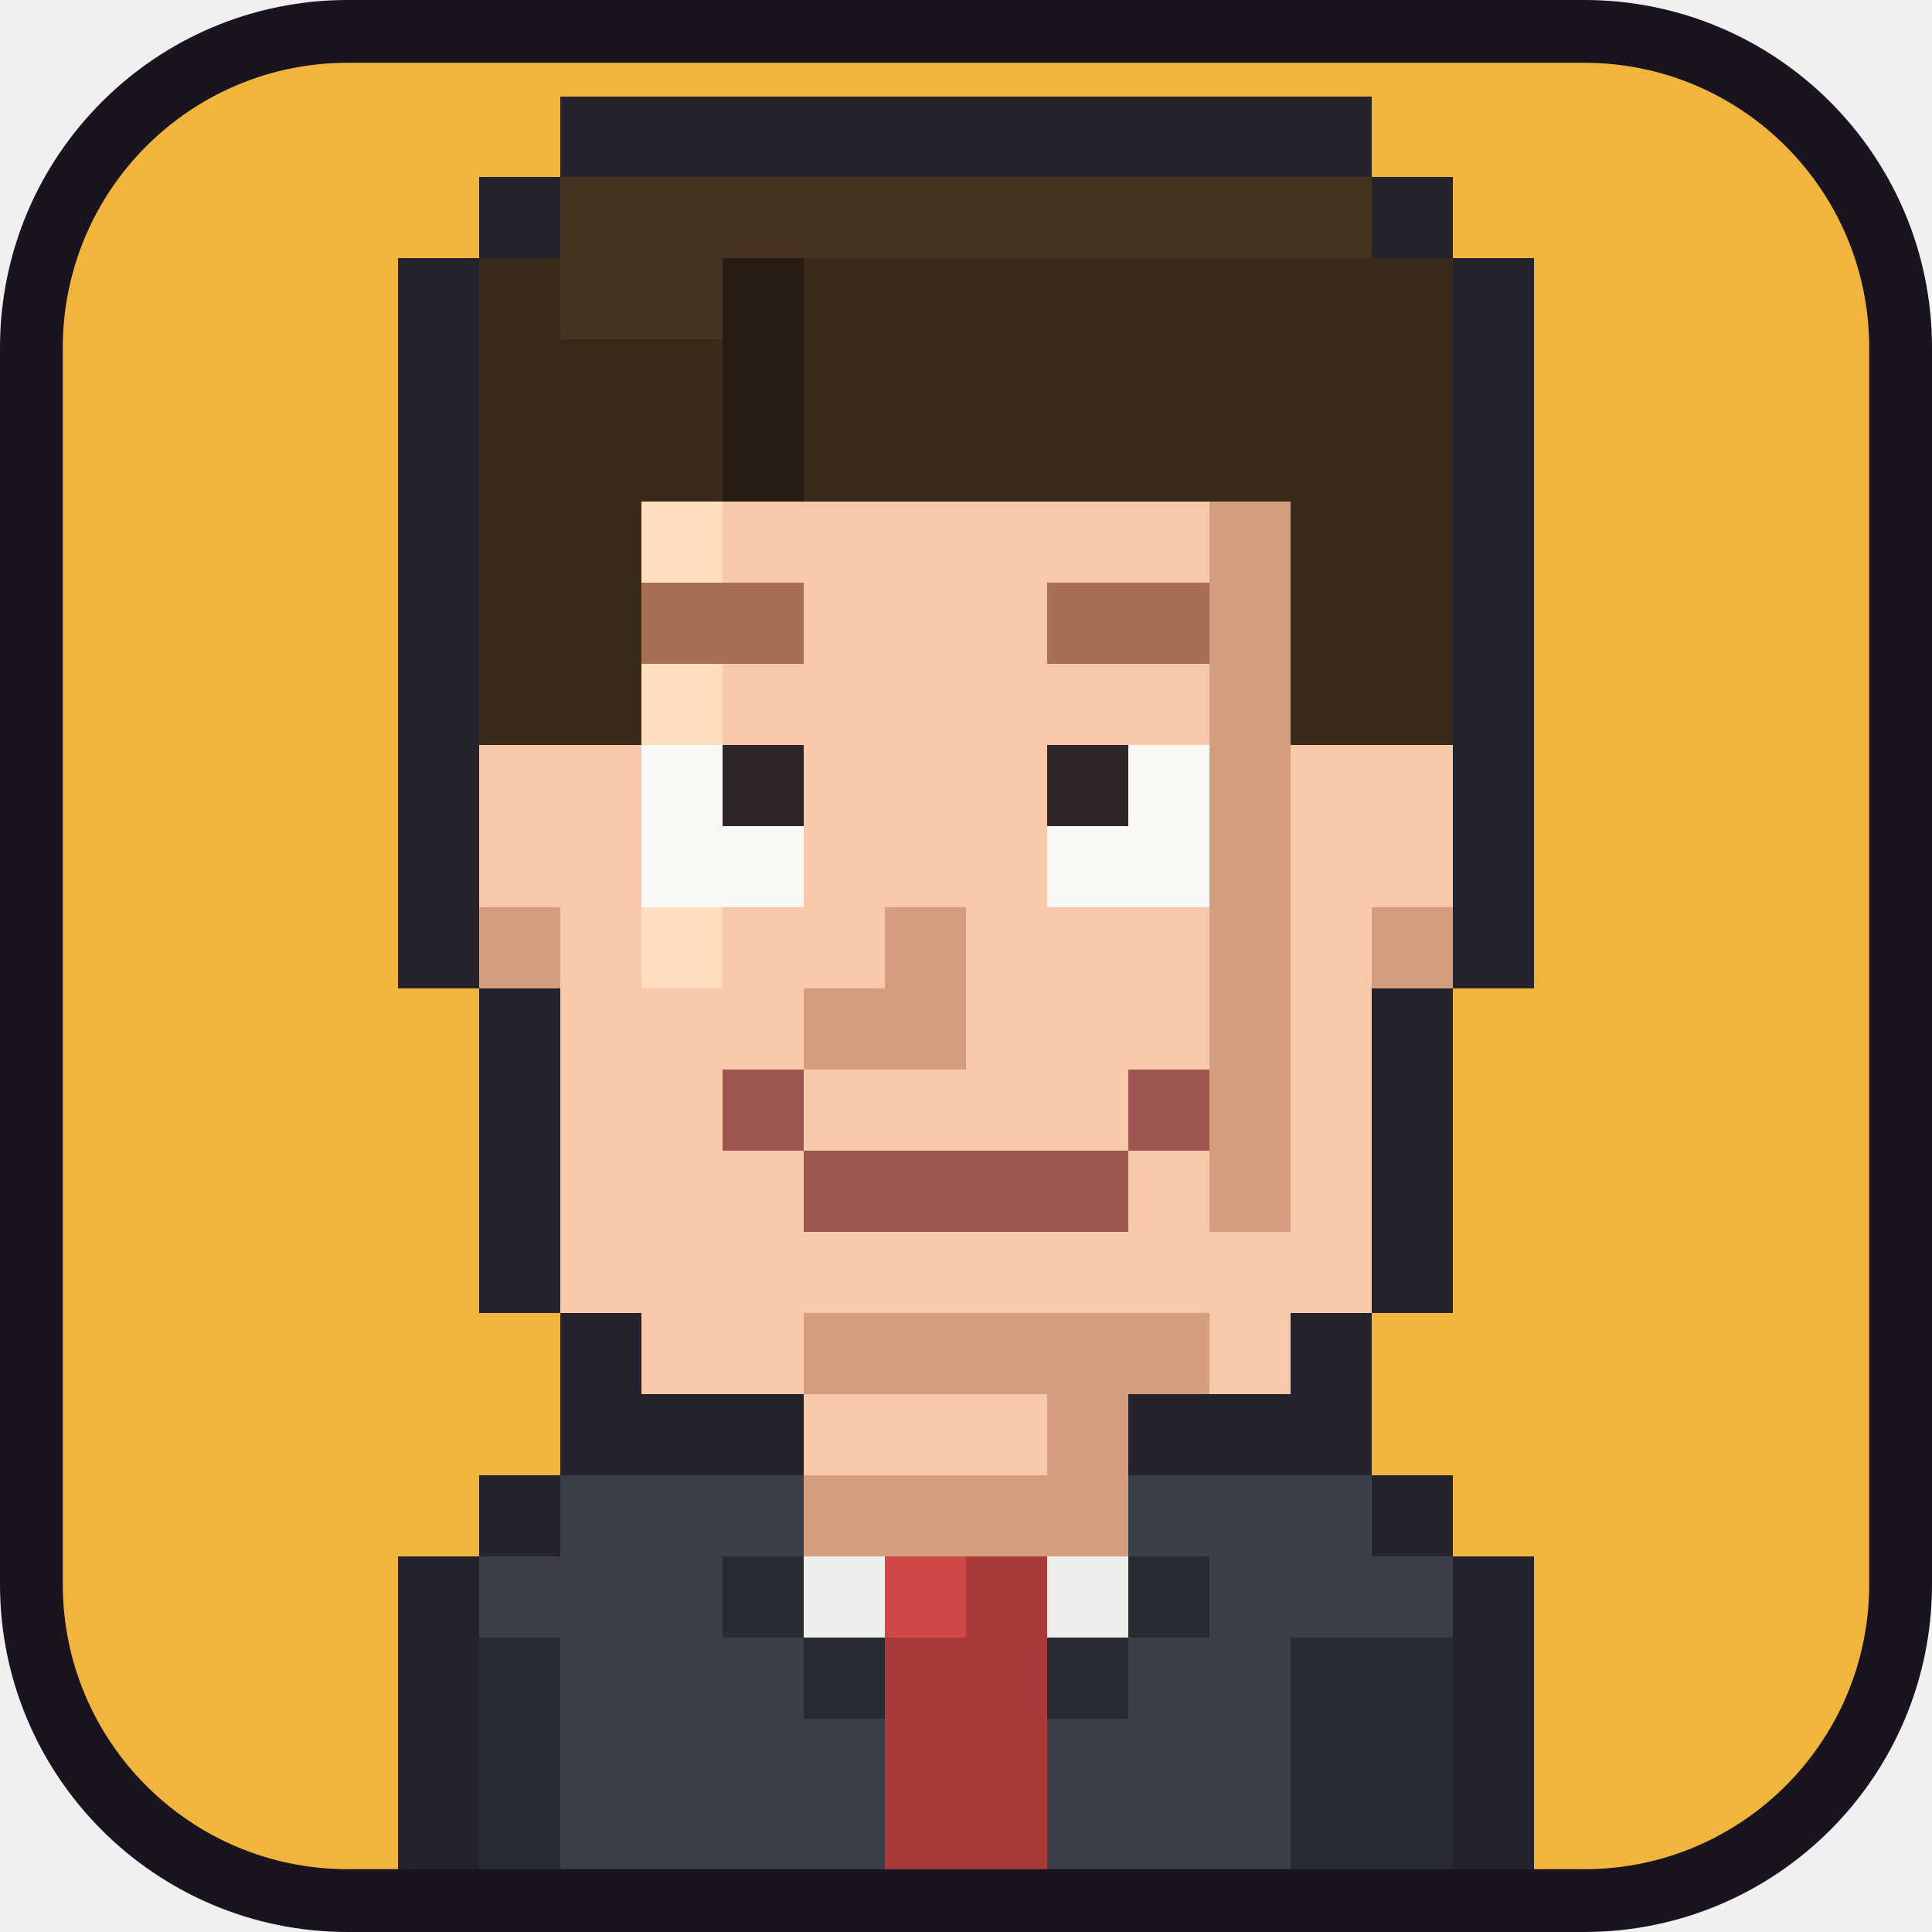
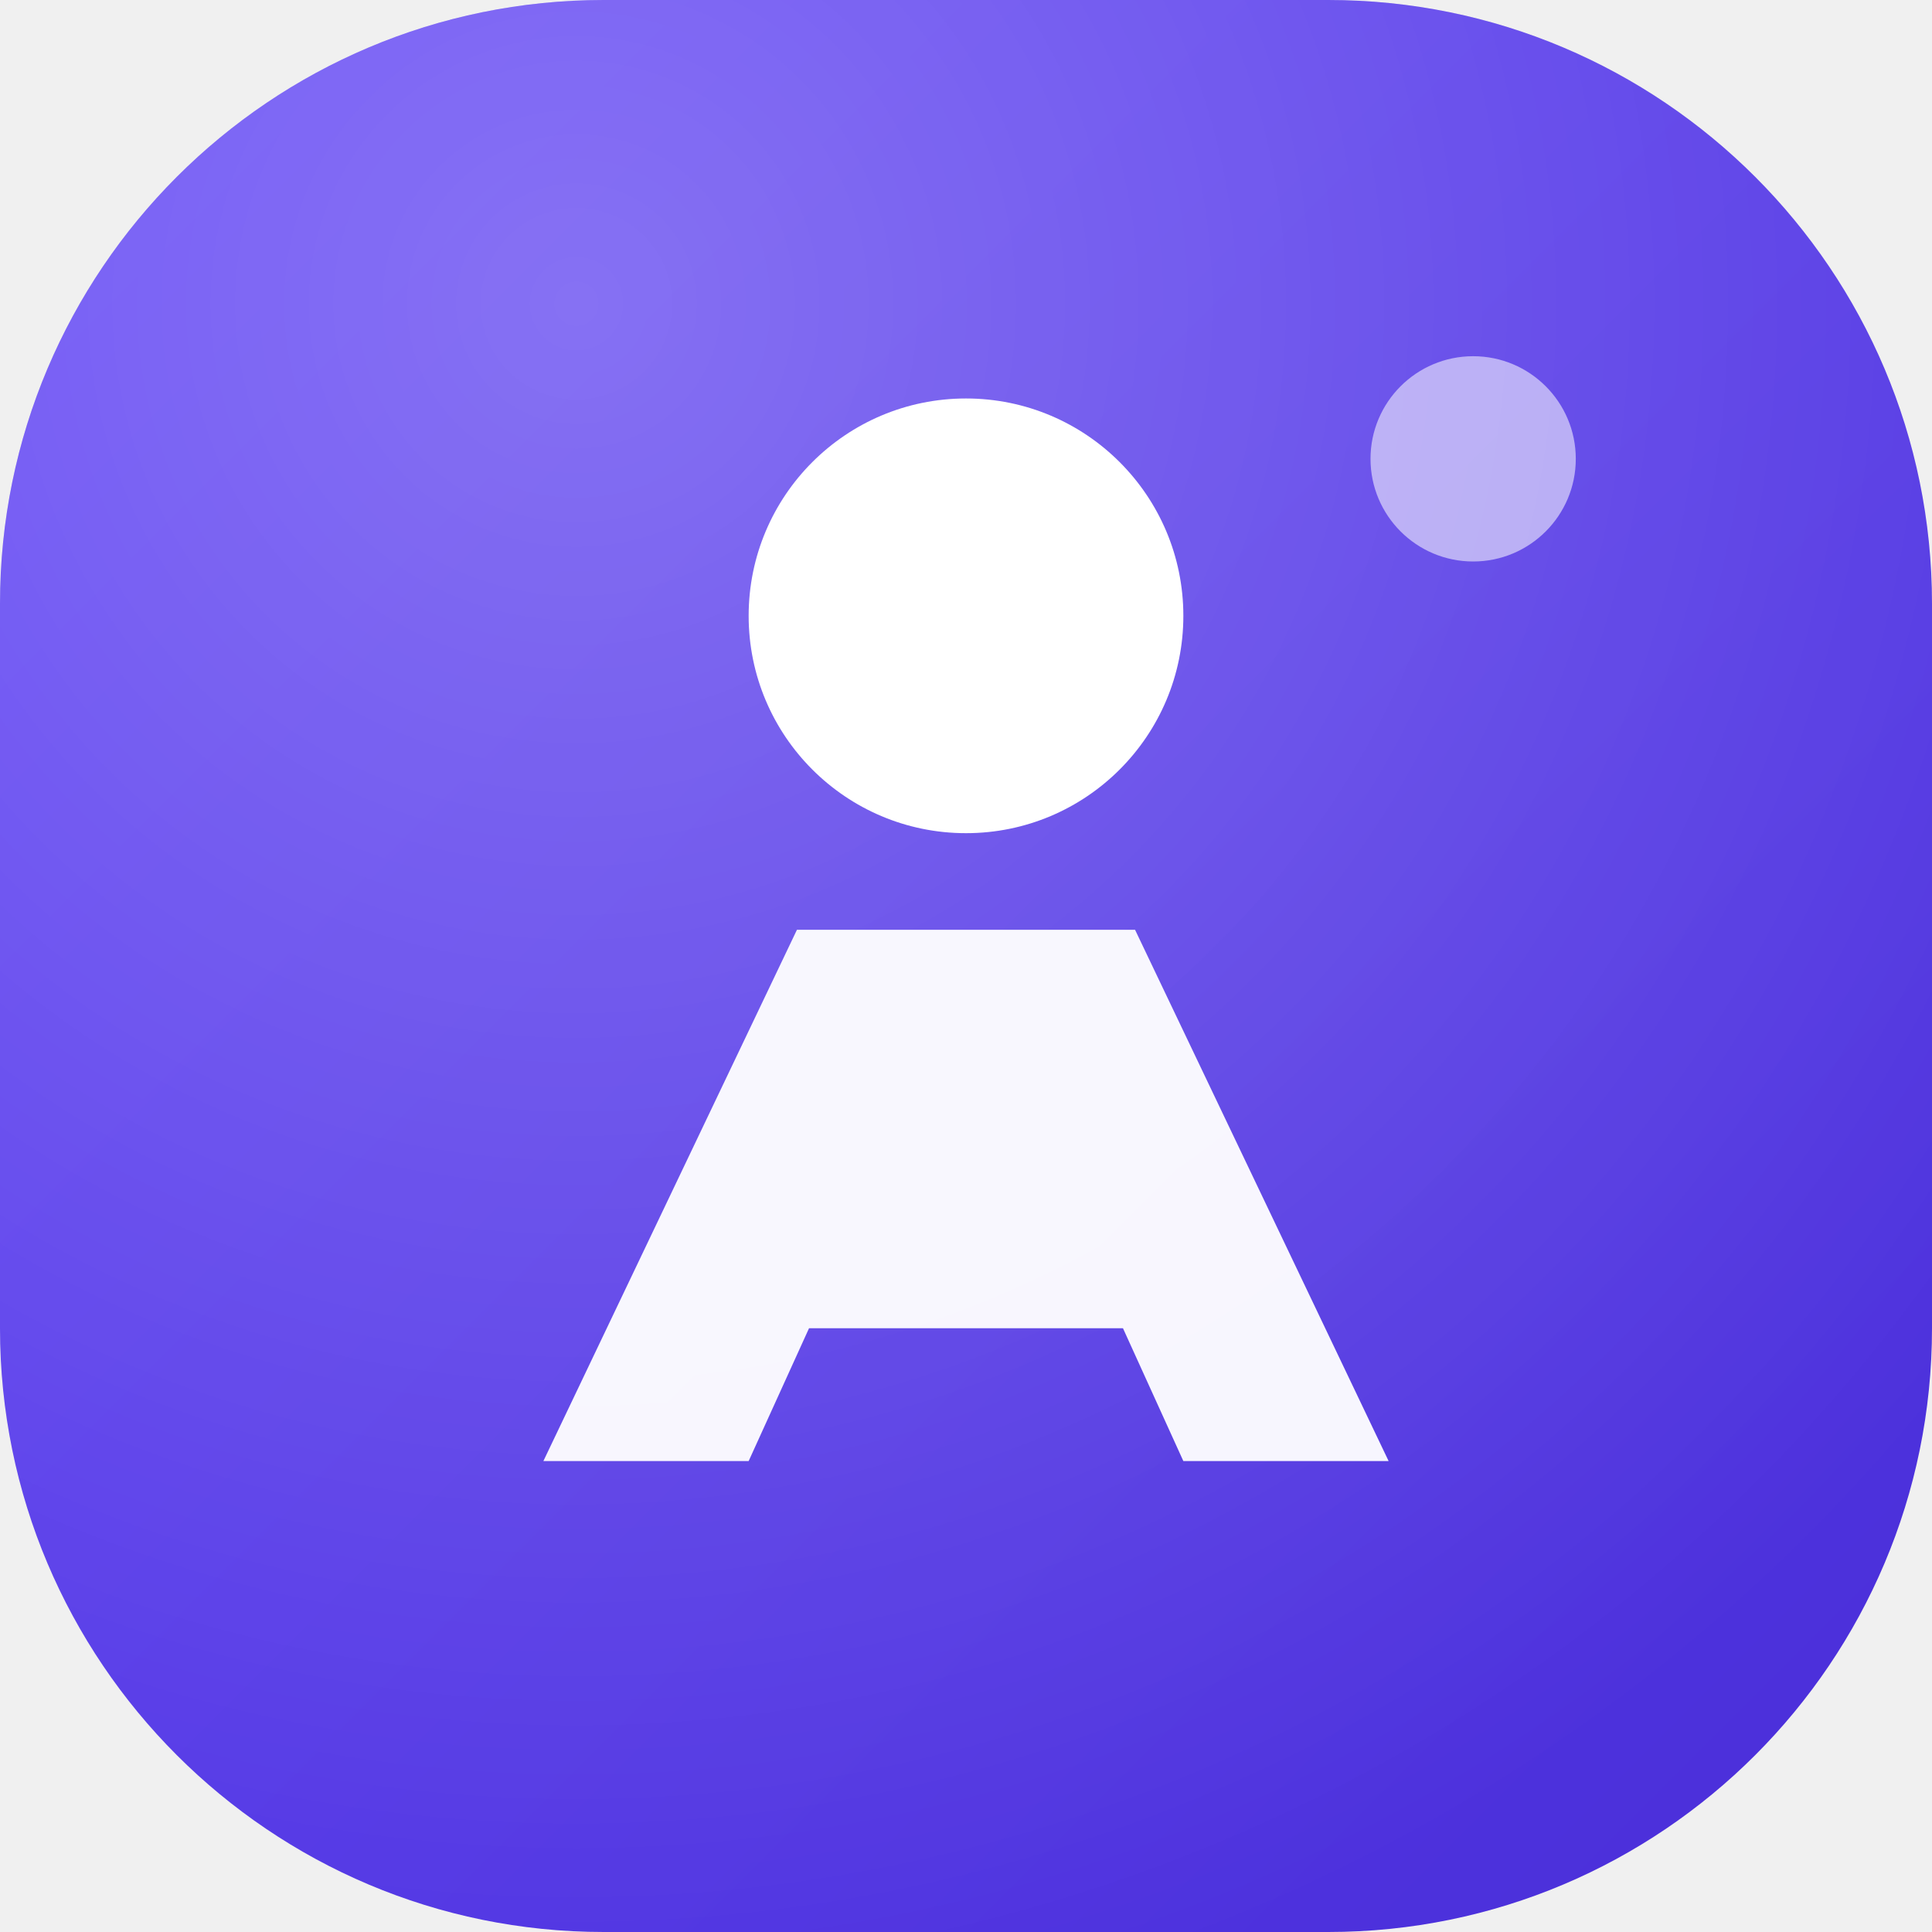
- <svg xmlns="http://www.w3.org/2000/svg" width="1024" height="1024" viewBox="0 0 1024 1024" shape-rendering="crispEdges">
+ <svg xmlns="http://www.w3.org/2000/svg" width="1024" height="1024" viewBox="0 0 1024 1024">
  <defs>
-     <clipPath id="tile">
-       <rect x="16.64" y="16.64" width="990.72" height="990.72" rx="167.68" />
-     </clipPath>
+     <linearGradient id="bg" x1="0" y1="0" x2="1024" y2="1024" gradientUnits="userSpaceOnUse">
+       <stop stop-color="#5B3DF5" />
+       <stop offset="1" stop-color="#4A2FD8" />
+     </linearGradient>
+     <radialGradient id="sheen" cx="0.3" cy="0.16" r="0.9">
+       <stop stop-color="#FFFFFF" stop-opacity="0.28" />
+       <stop offset="1" stop-color="#FFFFFF" stop-opacity="0" />
+     </radialGradient>
  </defs>
-   <g clip-path="url(#tile)">
-     <rect x="16.64" y="16.64" width="990.72" height="990.72" fill="#F1B53D" />
-     <rect x="297" y="51" width="430" height="43" fill="#26222E" />
-     <rect x="254" y="94" width="43" height="43" fill="#26222E" />
-     <rect x="297" y="94" width="430" height="43" fill="#473322" />
-     <rect x="727" y="94" width="43" height="43" fill="#26222E" />
-     <rect x="211" y="137" width="43" height="43" fill="#26222E" />
-     <rect x="254" y="137" width="43" height="43" fill="#3A2A1C" />
-     <rect x="297" y="137" width="86" height="43" fill="#473322" />
-     <rect x="383" y="137" width="43" height="43" fill="#271D13" />
-     <rect x="426" y="137" width="344" height="43" fill="#3A2A1C" />
-     <rect x="770" y="137" width="43" height="43" fill="#26222E" />
-     <rect x="211" y="180" width="43" height="43" fill="#26222E" />
-     <rect x="254" y="180" width="129" height="43" fill="#3A2A1C" />
-     <rect x="383" y="180" width="43" height="43" fill="#271D13" />
-     <rect x="426" y="180" width="344" height="43" fill="#3A2A1C" />
-     <rect x="770" y="180" width="43" height="43" fill="#26222E" />
-     <rect x="211" y="223" width="43" height="43" fill="#26222E" />
-     <rect x="254" y="223" width="129" height="43" fill="#3A2A1C" />
-     <rect x="383" y="223" width="43" height="43" fill="#271D13" />
-     <rect x="426" y="223" width="344" height="43" fill="#3A2A1C" />
-     <rect x="770" y="223" width="43" height="43" fill="#26222E" />
-     <rect x="211" y="266" width="43" height="43" fill="#26222E" />
-     <rect x="254" y="266" width="86" height="43" fill="#3A2A1C" />
-     <rect x="340" y="266" width="43" height="43" fill="#FFDDBD" />
-     <rect x="383" y="266" width="258" height="43" fill="#F7C9AA" />
-     <rect x="641" y="266" width="43" height="43" fill="#D49E7E" />
-     <rect x="684" y="266" width="86" height="43" fill="#3A2A1C" />
-     <rect x="770" y="266" width="43" height="43" fill="#26222E" />
-     <rect x="211" y="309" width="43" height="43" fill="#26222E" />
-     <rect x="254" y="309" width="86" height="43" fill="#3A2A1C" />
-     <rect x="340" y="309" width="86" height="43" fill="#A87052" />
-     <rect x="426" y="309" width="129" height="43" fill="#F7C9AA" />
-     <rect x="555" y="309" width="86" height="43" fill="#A87052" />
-     <rect x="641" y="309" width="43" height="43" fill="#D49E7E" />
-     <rect x="684" y="309" width="86" height="43" fill="#3A2A1C" />
-     <rect x="770" y="309" width="43" height="43" fill="#26222E" />
-     <rect x="211" y="352" width="43" height="43" fill="#26222E" />
-     <rect x="254" y="352" width="86" height="43" fill="#3A2A1C" />
-     <rect x="340" y="352" width="43" height="43" fill="#FFDDBD" />
-     <rect x="383" y="352" width="258" height="43" fill="#F7C9AA" />
-     <rect x="641" y="352" width="43" height="43" fill="#D49E7E" />
-     <rect x="684" y="352" width="86" height="43" fill="#3A2A1C" />
-     <rect x="770" y="352" width="43" height="43" fill="#26222E" />
-     <rect x="211" y="395" width="43" height="43" fill="#26222E" />
-     <rect x="254" y="395" width="86" height="43" fill="#F7C9AA" />
-     <rect x="340" y="395" width="43" height="43" fill="#FAF8F4" />
-     <rect x="383" y="395" width="43" height="43" fill="#2E262A" />
-     <rect x="426" y="395" width="129" height="43" fill="#F7C9AA" />
-     <rect x="555" y="395" width="43" height="43" fill="#2E262A" />
-     <rect x="598" y="395" width="43" height="43" fill="#FAF8F4" />
-     <rect x="641" y="395" width="43" height="43" fill="#D49E7E" />
-     <rect x="684" y="395" width="86" height="43" fill="#F7C9AA" />
-     <rect x="770" y="395" width="43" height="43" fill="#26222E" />
-     <rect x="211" y="438" width="43" height="43" fill="#26222E" />
-     <rect x="254" y="438" width="86" height="43" fill="#F7C9AA" />
-     <rect x="340" y="438" width="86" height="43" fill="#FAF8F4" />
-     <rect x="426" y="438" width="129" height="43" fill="#F7C9AA" />
-     <rect x="555" y="438" width="86" height="43" fill="#FAF8F4" />
-     <rect x="641" y="438" width="43" height="43" fill="#D49E7E" />
-     <rect x="684" y="438" width="86" height="43" fill="#F7C9AA" />
-     <rect x="770" y="438" width="43" height="43" fill="#26222E" />
-     <rect x="211" y="481" width="43" height="43" fill="#26222E" />
-     <rect x="254" y="481" width="43" height="43" fill="#D49E7E" />
-     <rect x="297" y="481" width="43" height="43" fill="#F7C9AA" />
-     <rect x="340" y="481" width="43" height="43" fill="#FFDDBD" />
-     <rect x="383" y="481" width="86" height="43" fill="#F7C9AA" />
-     <rect x="469" y="481" width="43" height="43" fill="#D49E7E" />
-     <rect x="512" y="481" width="129" height="43" fill="#F7C9AA" />
-     <rect x="641" y="481" width="43" height="43" fill="#D49E7E" />
-     <rect x="684" y="481" width="43" height="43" fill="#F7C9AA" />
-     <rect x="727" y="481" width="43" height="43" fill="#D49E7E" />
-     <rect x="770" y="481" width="43" height="43" fill="#26222E" />
-     <rect x="254" y="524" width="43" height="43" fill="#26222E" />
-     <rect x="297" y="524" width="129" height="43" fill="#F7C9AA" />
-     <rect x="426" y="524" width="86" height="43" fill="#D49E7E" />
-     <rect x="512" y="524" width="129" height="43" fill="#F7C9AA" />
-     <rect x="641" y="524" width="43" height="43" fill="#D49E7E" />
-     <rect x="684" y="524" width="43" height="43" fill="#F7C9AA" />
-     <rect x="727" y="524" width="43" height="43" fill="#26222E" />
-     <rect x="254" y="567" width="43" height="43" fill="#26222E" />
-     <rect x="297" y="567" width="86" height="43" fill="#F7C9AA" />
-     <rect x="383" y="567" width="43" height="43" fill="#9E5650" />
-     <rect x="426" y="567" width="172" height="43" fill="#F7C9AA" />
-     <rect x="598" y="567" width="43" height="43" fill="#9E5650" />
-     <rect x="641" y="567" width="43" height="43" fill="#D49E7E" />
-     <rect x="684" y="567" width="43" height="43" fill="#F7C9AA" />
-     <rect x="727" y="567" width="43" height="43" fill="#26222E" />
-     <rect x="254" y="610" width="43" height="43" fill="#26222E" />
-     <rect x="297" y="610" width="129" height="43" fill="#F7C9AA" />
-     <rect x="426" y="610" width="172" height="43" fill="#9E5650" />
-     <rect x="598" y="610" width="43" height="43" fill="#F7C9AA" />
-     <rect x="641" y="610" width="43" height="43" fill="#D49E7E" />
-     <rect x="684" y="610" width="43" height="43" fill="#F7C9AA" />
-     <rect x="727" y="610" width="43" height="43" fill="#26222E" />
-     <rect x="254" y="653" width="43" height="43" fill="#26222E" />
-     <rect x="297" y="653" width="430" height="43" fill="#F7C9AA" />
-     <rect x="727" y="653" width="43" height="43" fill="#26222E" />
-     <rect x="297" y="696" width="43" height="43" fill="#26222E" />
-     <rect x="340" y="696" width="86" height="43" fill="#F7C9AA" />
-     <rect x="426" y="696" width="215" height="43" fill="#D49E7E" />
-     <rect x="641" y="696" width="43" height="43" fill="#F7C9AA" />
-     <rect x="684" y="696" width="43" height="43" fill="#26222E" />
-     <rect x="297" y="739" width="129" height="43" fill="#26222E" />
-     <rect x="426" y="739" width="129" height="43" fill="#F7C9AA" />
-     <rect x="555" y="739" width="43" height="43" fill="#D49E7E" />
-     <rect x="598" y="739" width="129" height="43" fill="#26222E" />
-     <rect x="254" y="782" width="43" height="43" fill="#26222E" />
-     <rect x="297" y="782" width="129" height="43" fill="#3A3F4A" />
-     <rect x="426" y="782" width="172" height="43" fill="#D49E7E" />
-     <rect x="598" y="782" width="129" height="43" fill="#3A3F4A" />
-     <rect x="727" y="782" width="43" height="43" fill="#26222E" />
-     <rect x="211" y="825" width="43" height="43" fill="#26222E" />
-     <rect x="254" y="825" width="129" height="43" fill="#3A3F4A" />
-     <rect x="383" y="825" width="43" height="43" fill="#272B32" />
-     <rect x="426" y="825" width="43" height="43" fill="#EEEEEC" />
-     <rect x="469" y="825" width="43" height="43" fill="#CF4747" />
-     <rect x="512" y="825" width="43" height="43" fill="#AA3A3A" />
-     <rect x="555" y="825" width="43" height="43" fill="#EEEEEC" />
-     <rect x="598" y="825" width="43" height="43" fill="#272B32" />
-     <rect x="641" y="825" width="129" height="43" fill="#3A3F4A" />
-     <rect x="770" y="825" width="43" height="43" fill="#26222E" />
-     <rect x="211" y="868" width="43" height="43" fill="#26222E" />
-     <rect x="254" y="868" width="43" height="43" fill="#272B32" />
-     <rect x="297" y="868" width="129" height="43" fill="#3A3F4A" />
-     <rect x="426" y="868" width="43" height="43" fill="#272B32" />
-     <rect x="469" y="868" width="86" height="43" fill="#AA3A3A" />
-     <rect x="555" y="868" width="43" height="43" fill="#272B32" />
-     <rect x="598" y="868" width="86" height="43" fill="#3A3F4A" />
-     <rect x="684" y="868" width="86" height="43" fill="#272B32" />
-     <rect x="770" y="868" width="43" height="43" fill="#26222E" />
-     <rect x="211" y="911" width="43" height="43" fill="#26222E" />
-     <rect x="254" y="911" width="43" height="43" fill="#272B32" />
-     <rect x="297" y="911" width="172" height="43" fill="#3A3F4A" />
-     <rect x="469" y="911" width="86" height="43" fill="#AA3A3A" />
-     <rect x="555" y="911" width="129" height="43" fill="#3A3F4A" />
-     <rect x="684" y="911" width="86" height="43" fill="#272B32" />
-     <rect x="770" y="911" width="43" height="43" fill="#26222E" />
-     <rect x="211" y="954" width="43" height="43" fill="#26222E" />
-     <rect x="254" y="954" width="43" height="43" fill="#272B32" />
-     <rect x="297" y="954" width="172" height="43" fill="#3A3F4A" />
-     <rect x="469" y="954" width="86" height="43" fill="#AA3A3A" />
-     <rect x="555" y="954" width="129" height="43" fill="#3A3F4A" />
-     <rect x="684" y="954" width="86" height="43" fill="#272B32" />
-     <rect x="770" y="954" width="43" height="43" fill="#26222E" />
-     <rect x="211" y="997" width="43" height="43" fill="#26222E" />
-     <rect x="254" y="997" width="43" height="43" fill="#272B32" />
-     <rect x="297" y="997" width="172" height="43" fill="#3A3F4A" />
-     <rect x="469" y="997" width="86" height="43" fill="#AA3A3A" />
-     <rect x="555" y="997" width="129" height="43" fill="#3A3F4A" />
-     <rect x="684" y="997" width="86" height="43" fill="#272B32" />
-     <rect x="770" y="997" width="43" height="43" fill="#26222E" />
-     <rect x="211" y="1040" width="43" height="43" fill="#26222E" />
-     <rect x="254" y="1040" width="43" height="43" fill="#272B32" />
-     <rect x="297" y="1040" width="172" height="43" fill="#3A3F4A" />
-     <rect x="469" y="1040" width="86" height="43" fill="#AA3A3A" />
-     <rect x="555" y="1040" width="129" height="43" fill="#3A3F4A" />
-     <rect x="684" y="1040" width="86" height="43" fill="#272B32" />
-     <rect x="770" y="1040" width="43" height="43" fill="#26222E" />
-     <rect x="254" y="1083" width="86" height="43" fill="#26222E" />
-     <rect x="340" y="1083" width="86" height="43" fill="#272B32" />
-     <rect x="426" y="1083" width="43" height="43" fill="#1B1D22" />
-     <rect x="469" y="1083" width="86" height="43" fill="#26222E" />
-     <rect x="555" y="1083" width="86" height="43" fill="#272B32" />
-     <rect x="641" y="1083" width="43" height="43" fill="#1B1D22" />
-     <rect x="684" y="1083" width="86" height="43" fill="#26222E" />
-     <rect x="297" y="1126" width="43" height="43" fill="#26222E" />
-     <rect x="340" y="1126" width="86" height="43" fill="#272B32" />
-     <rect x="426" y="1126" width="43" height="43" fill="#1B1D22" />
-     <rect x="469" y="1126" width="86" height="43" fill="#26222E" />
-     <rect x="555" y="1126" width="86" height="43" fill="#272B32" />
-     <rect x="641" y="1126" width="43" height="43" fill="#1B1D22" />
-     <rect x="684" y="1126" width="43" height="43" fill="#26222E" />
-     <rect x="297" y="1169" width="43" height="43" fill="#26222E" />
-     <rect x="340" y="1169" width="86" height="43" fill="#272B32" />
-     <rect x="426" y="1169" width="43" height="43" fill="#1B1D22" />
-     <rect x="469" y="1169" width="86" height="43" fill="#26222E" />
-     <rect x="555" y="1169" width="86" height="43" fill="#272B32" />
-     <rect x="641" y="1169" width="43" height="43" fill="#1B1D22" />
-     <rect x="684" y="1169" width="43" height="43" fill="#26222E" />
-   </g>
-   <rect x="16.64" y="16.64" width="990.72" height="990.72" rx="167.68" fill="none" stroke="#1A1320" stroke-width="33.28" shape-rendering="geometricPrecision" />
+   <rect x="0" y="0" width="1024" height="1024" rx="320.00" fill="url(#bg)" />
+   <rect x="0" y="0" width="1024" height="1024" rx="320.00" fill="url(#sheen)" />
+   <polygon points="288.00,774.40 422.40,492.80 601.60,492.80 736.00,774.40 627.20,774.40 595.20,704.00 428.80,704.00 396.80,774.40" fill="#FFFFFF" fill-opacity="0.95" />
+   <circle cx="512.00" cy="326.40" r="115.20" fill="#FFFFFF" />
+   <circle cx="780.80" cy="243.20" r="54.40" fill="#FFFFFF" fill-opacity="0.55" />
</svg>
